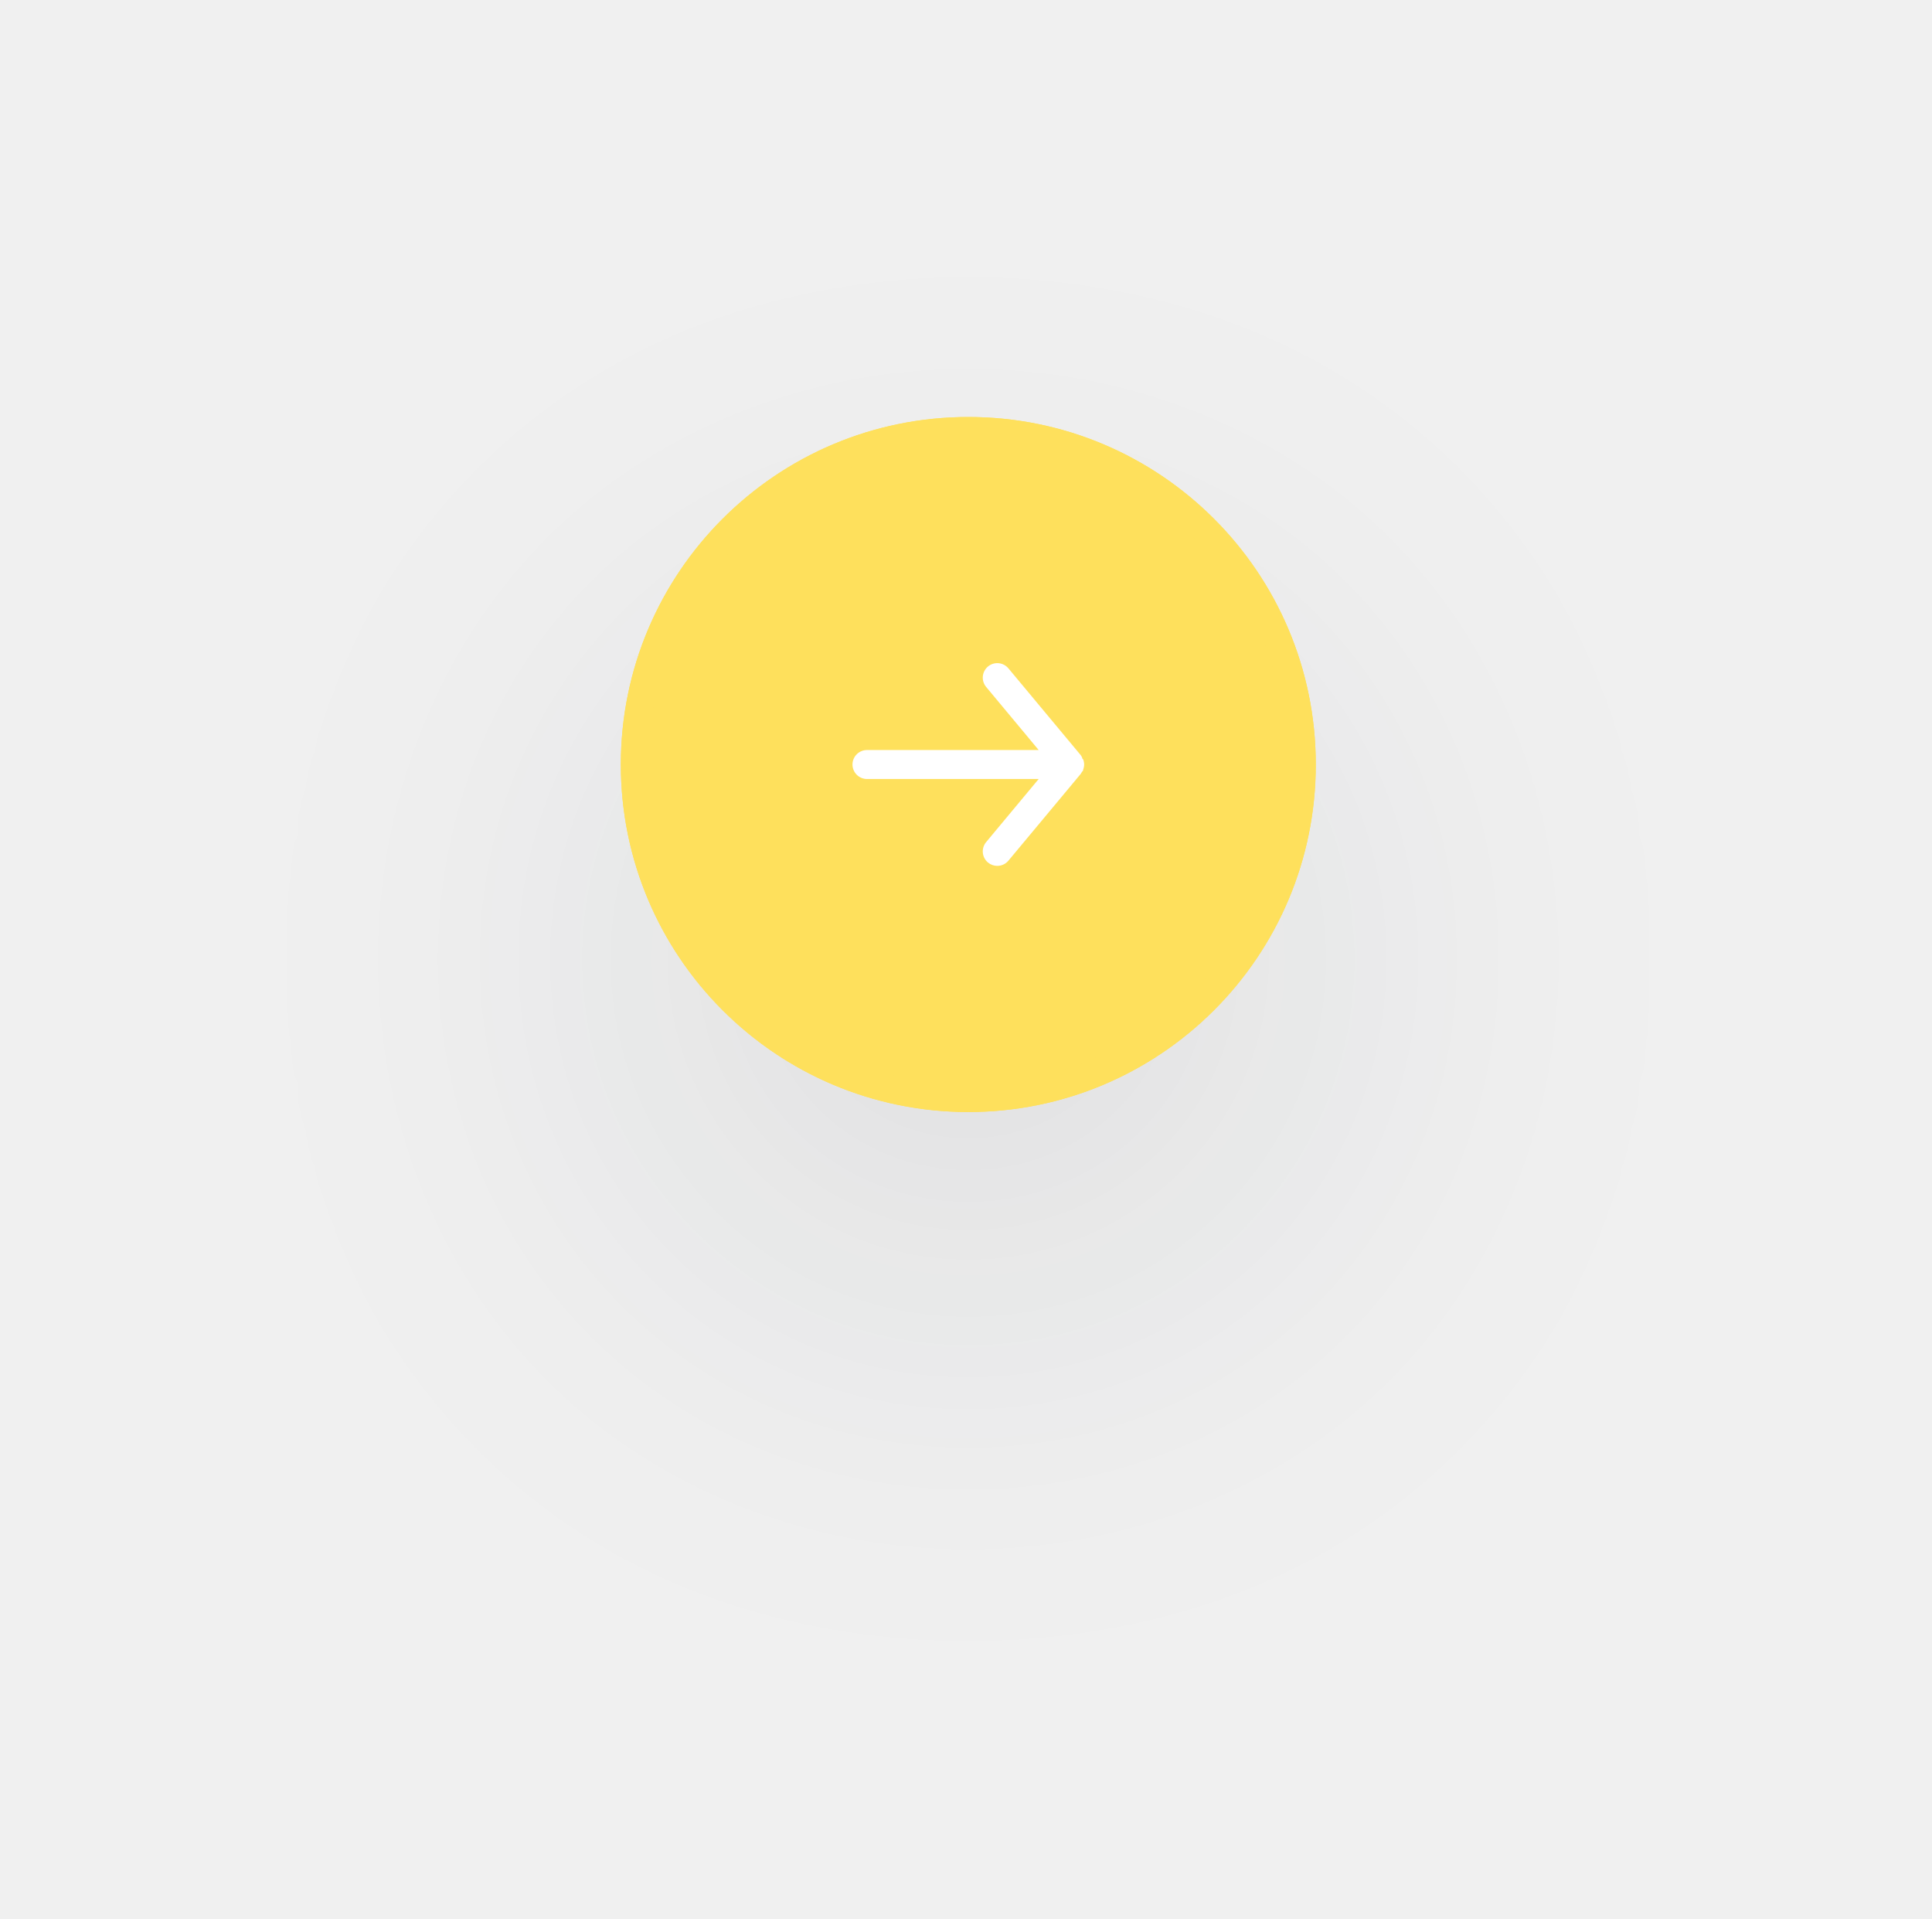
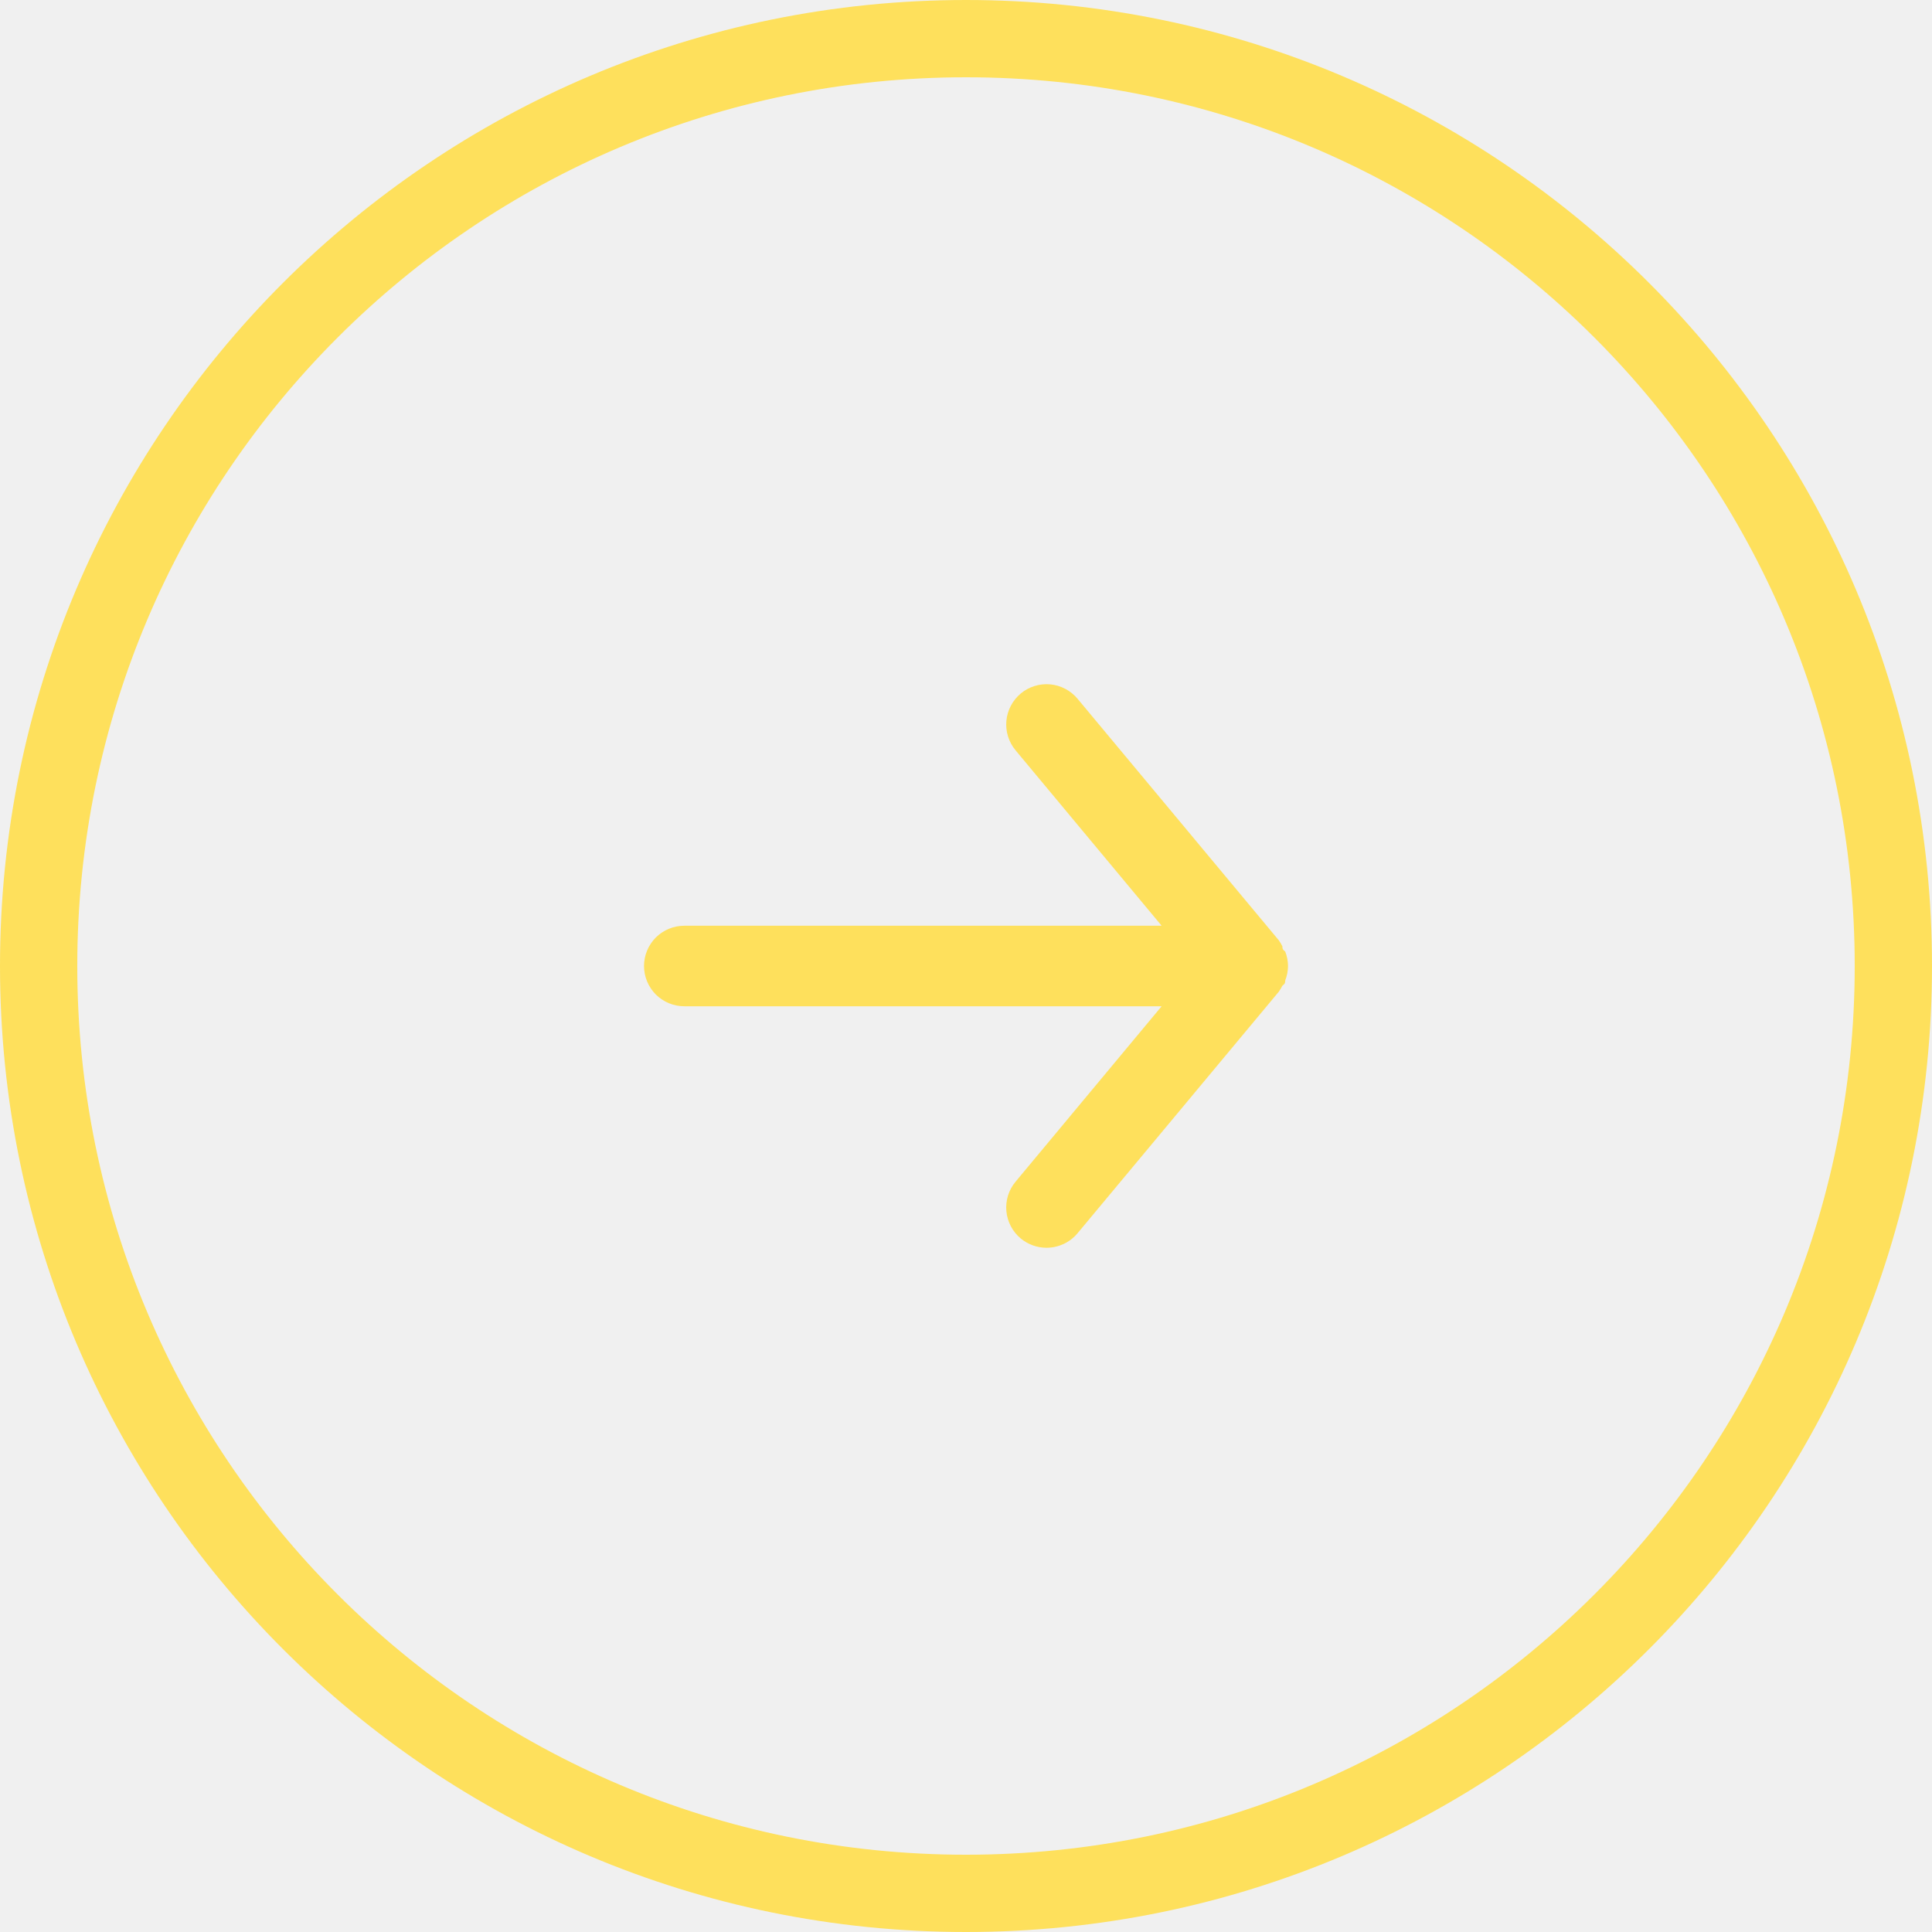
- <svg xmlns="http://www.w3.org/2000/svg" width="139" height="138" viewBox="0 0 139 138" fill="none">
-   <g filter="url(#filter0_d_1103_1323)">
-     <circle cx="69.666" cy="55" r="25" fill="#FEE05C" />
-     <circle cx="69.666" cy="55" r="24" stroke="#FEE05C" stroke-width="2" />
-   </g>
-   <path d="M62.375 53.958H74.729L70.948 49.417C70.771 49.204 70.686 48.93 70.711 48.654C70.737 48.379 70.871 48.125 71.083 47.948C71.296 47.771 71.57 47.686 71.846 47.711C72.121 47.737 72.375 47.871 72.552 48.083L77.76 54.333C77.796 54.383 77.827 54.435 77.854 54.49C77.854 54.542 77.854 54.573 77.927 54.625C77.974 54.744 77.999 54.872 78 55C77.999 55.128 77.974 55.256 77.927 55.375C77.927 55.427 77.927 55.458 77.854 55.51C77.827 55.565 77.796 55.617 77.76 55.667L72.552 61.917C72.454 62.034 72.332 62.129 72.193 62.194C72.054 62.258 71.903 62.292 71.75 62.292C71.507 62.292 71.271 62.207 71.083 62.052C70.978 61.965 70.891 61.857 70.827 61.736C70.763 61.615 70.724 61.482 70.711 61.346C70.698 61.209 70.713 61.072 70.754 60.941C70.794 60.81 70.86 60.689 70.948 60.583L74.729 56.042H62.375C62.099 56.042 61.834 55.932 61.639 55.737C61.443 55.541 61.333 55.276 61.333 55C61.333 54.724 61.443 54.459 61.639 54.263C61.834 54.068 62.099 53.958 62.375 53.958Z" fill="white" />
-   <defs>
-     <filter id="filter0_d_1103_1323" x="0.666" y="0" width="138" height="138" filterUnits="userSpaceOnUse" color-interpolation-filters="sRGB">
-       <feFlood flood-opacity="0" result="BackgroundImageFix" />
-       <feColorMatrix in="SourceAlpha" type="matrix" values="0 0 0 0 0 0 0 0 0 0 0 0 0 0 0 0 0 0 127 0" result="hardAlpha" />
-       <feOffset dy="14" />
-       <feGaussianBlur stdDeviation="22" />
-       <feColorMatrix type="matrix" values="0 0 0 0 0.056 0 0 0 0 0.078 0 0 0 0 0.133 0 0 0 0.08 0" />
-       <feBlend mode="normal" in2="BackgroundImageFix" result="effect1_dropShadow_1103_1323" />
-       <feBlend mode="normal" in="SourceGraphic" in2="effect1_dropShadow_1103_1323" result="shape" />
-     </filter>
-   </defs>
+ <svg xmlns="http://www.w3.org/2000/svg" width="50" height="50" viewBox="0 0 50 50" fill="none">
+   <circle cx="25" cy="25" r="24" transform="matrix(-1 0 0 1 50 0)" stroke="#FEE05C" stroke-width="2" />
+   <path d="M17.709 23.958H30.063L26.282 19.417C26.105 19.204 26.02 18.93 26.045 18.654C26.071 18.379 26.205 18.125 26.417 17.948C26.63 17.771 26.904 17.686 27.18 17.711C27.455 17.737 27.709 17.871 27.886 18.083L33.094 24.333C33.129 24.383 33.161 24.435 33.188 24.49C33.188 24.542 33.188 24.573 33.261 24.625C33.308 24.744 33.333 24.872 33.334 25C33.333 25.128 33.308 25.256 33.261 25.375C33.261 25.427 33.261 25.458 33.188 25.51C33.161 25.565 33.129 25.617 33.094 25.667L27.886 31.917C27.788 32.034 27.666 32.129 27.527 32.194C27.388 32.258 27.237 32.292 27.084 32.292C26.841 32.292 26.605 32.207 26.417 32.052C26.312 31.965 26.225 31.857 26.161 31.736C26.097 31.615 26.058 31.482 26.045 31.346C26.032 31.209 26.047 31.072 26.087 30.941C26.128 30.81 26.194 30.689 26.282 30.583L30.063 26.042H17.709C17.433 26.042 17.168 25.932 16.972 25.737C16.777 25.541 16.667 25.276 16.667 25C16.667 24.724 16.777 24.459 16.972 24.263C17.168 24.068 17.433 23.958 17.709 23.958Z" fill="#FEE05C" />
</svg>
